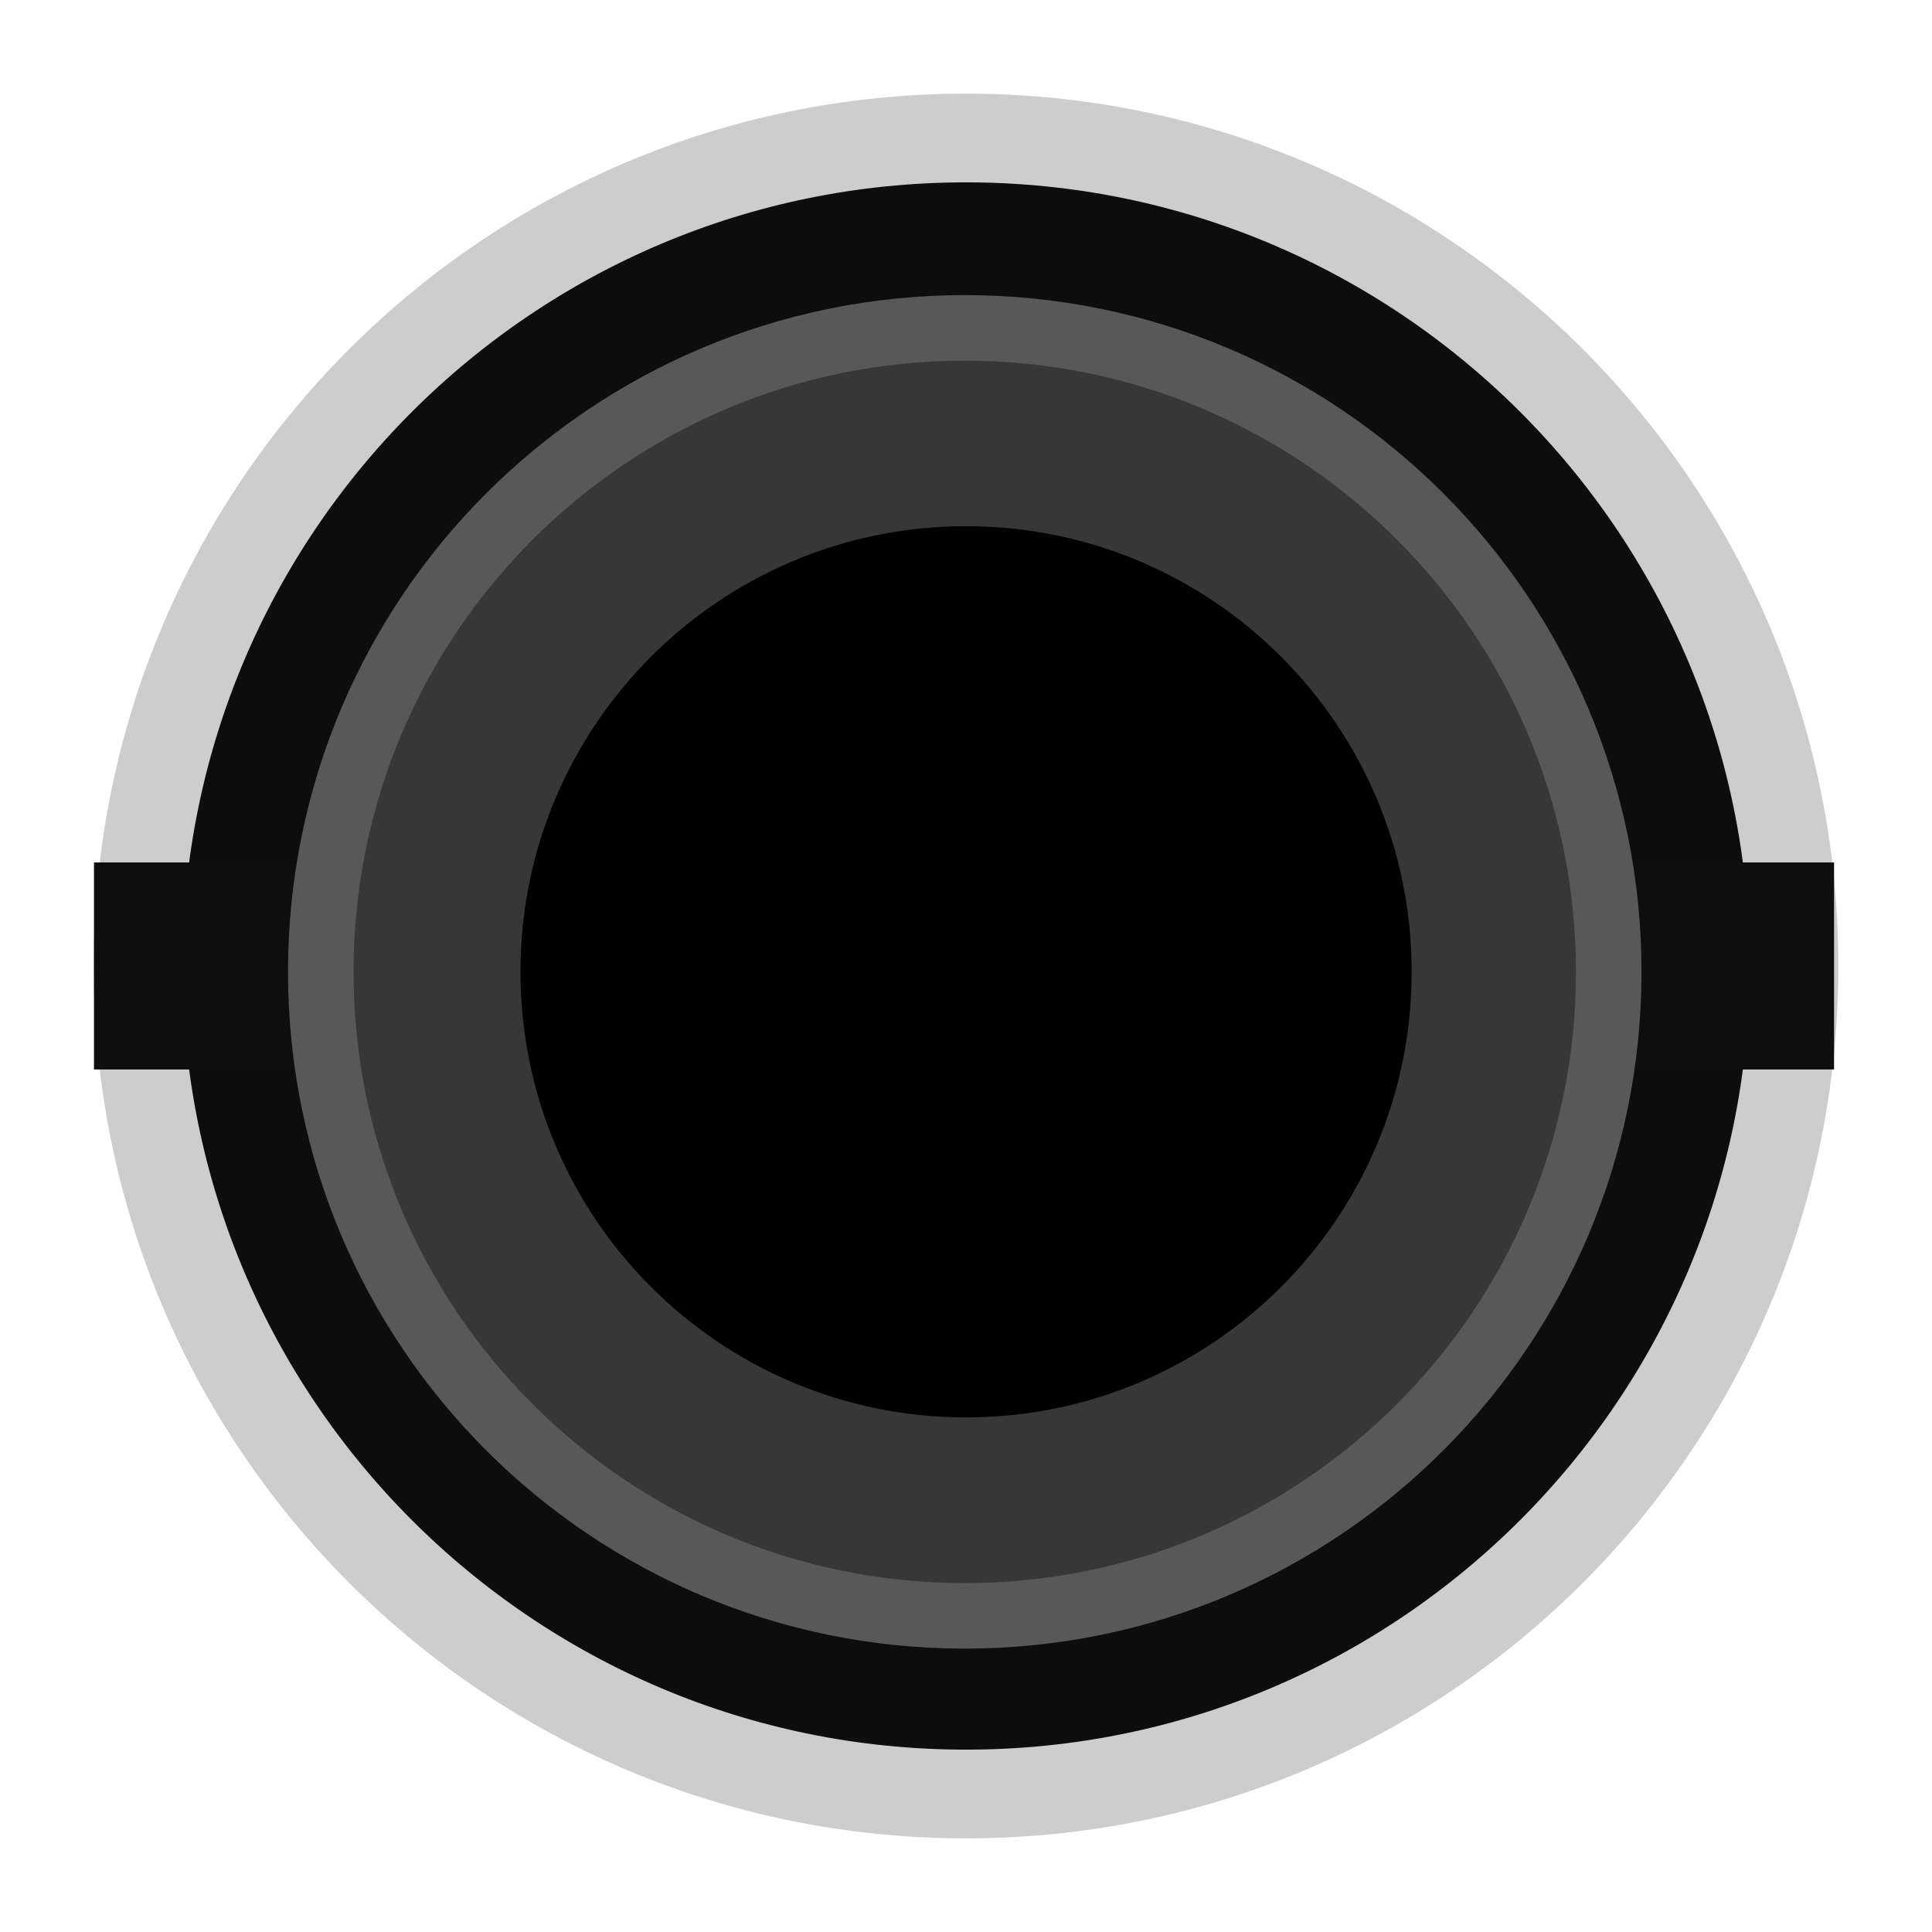
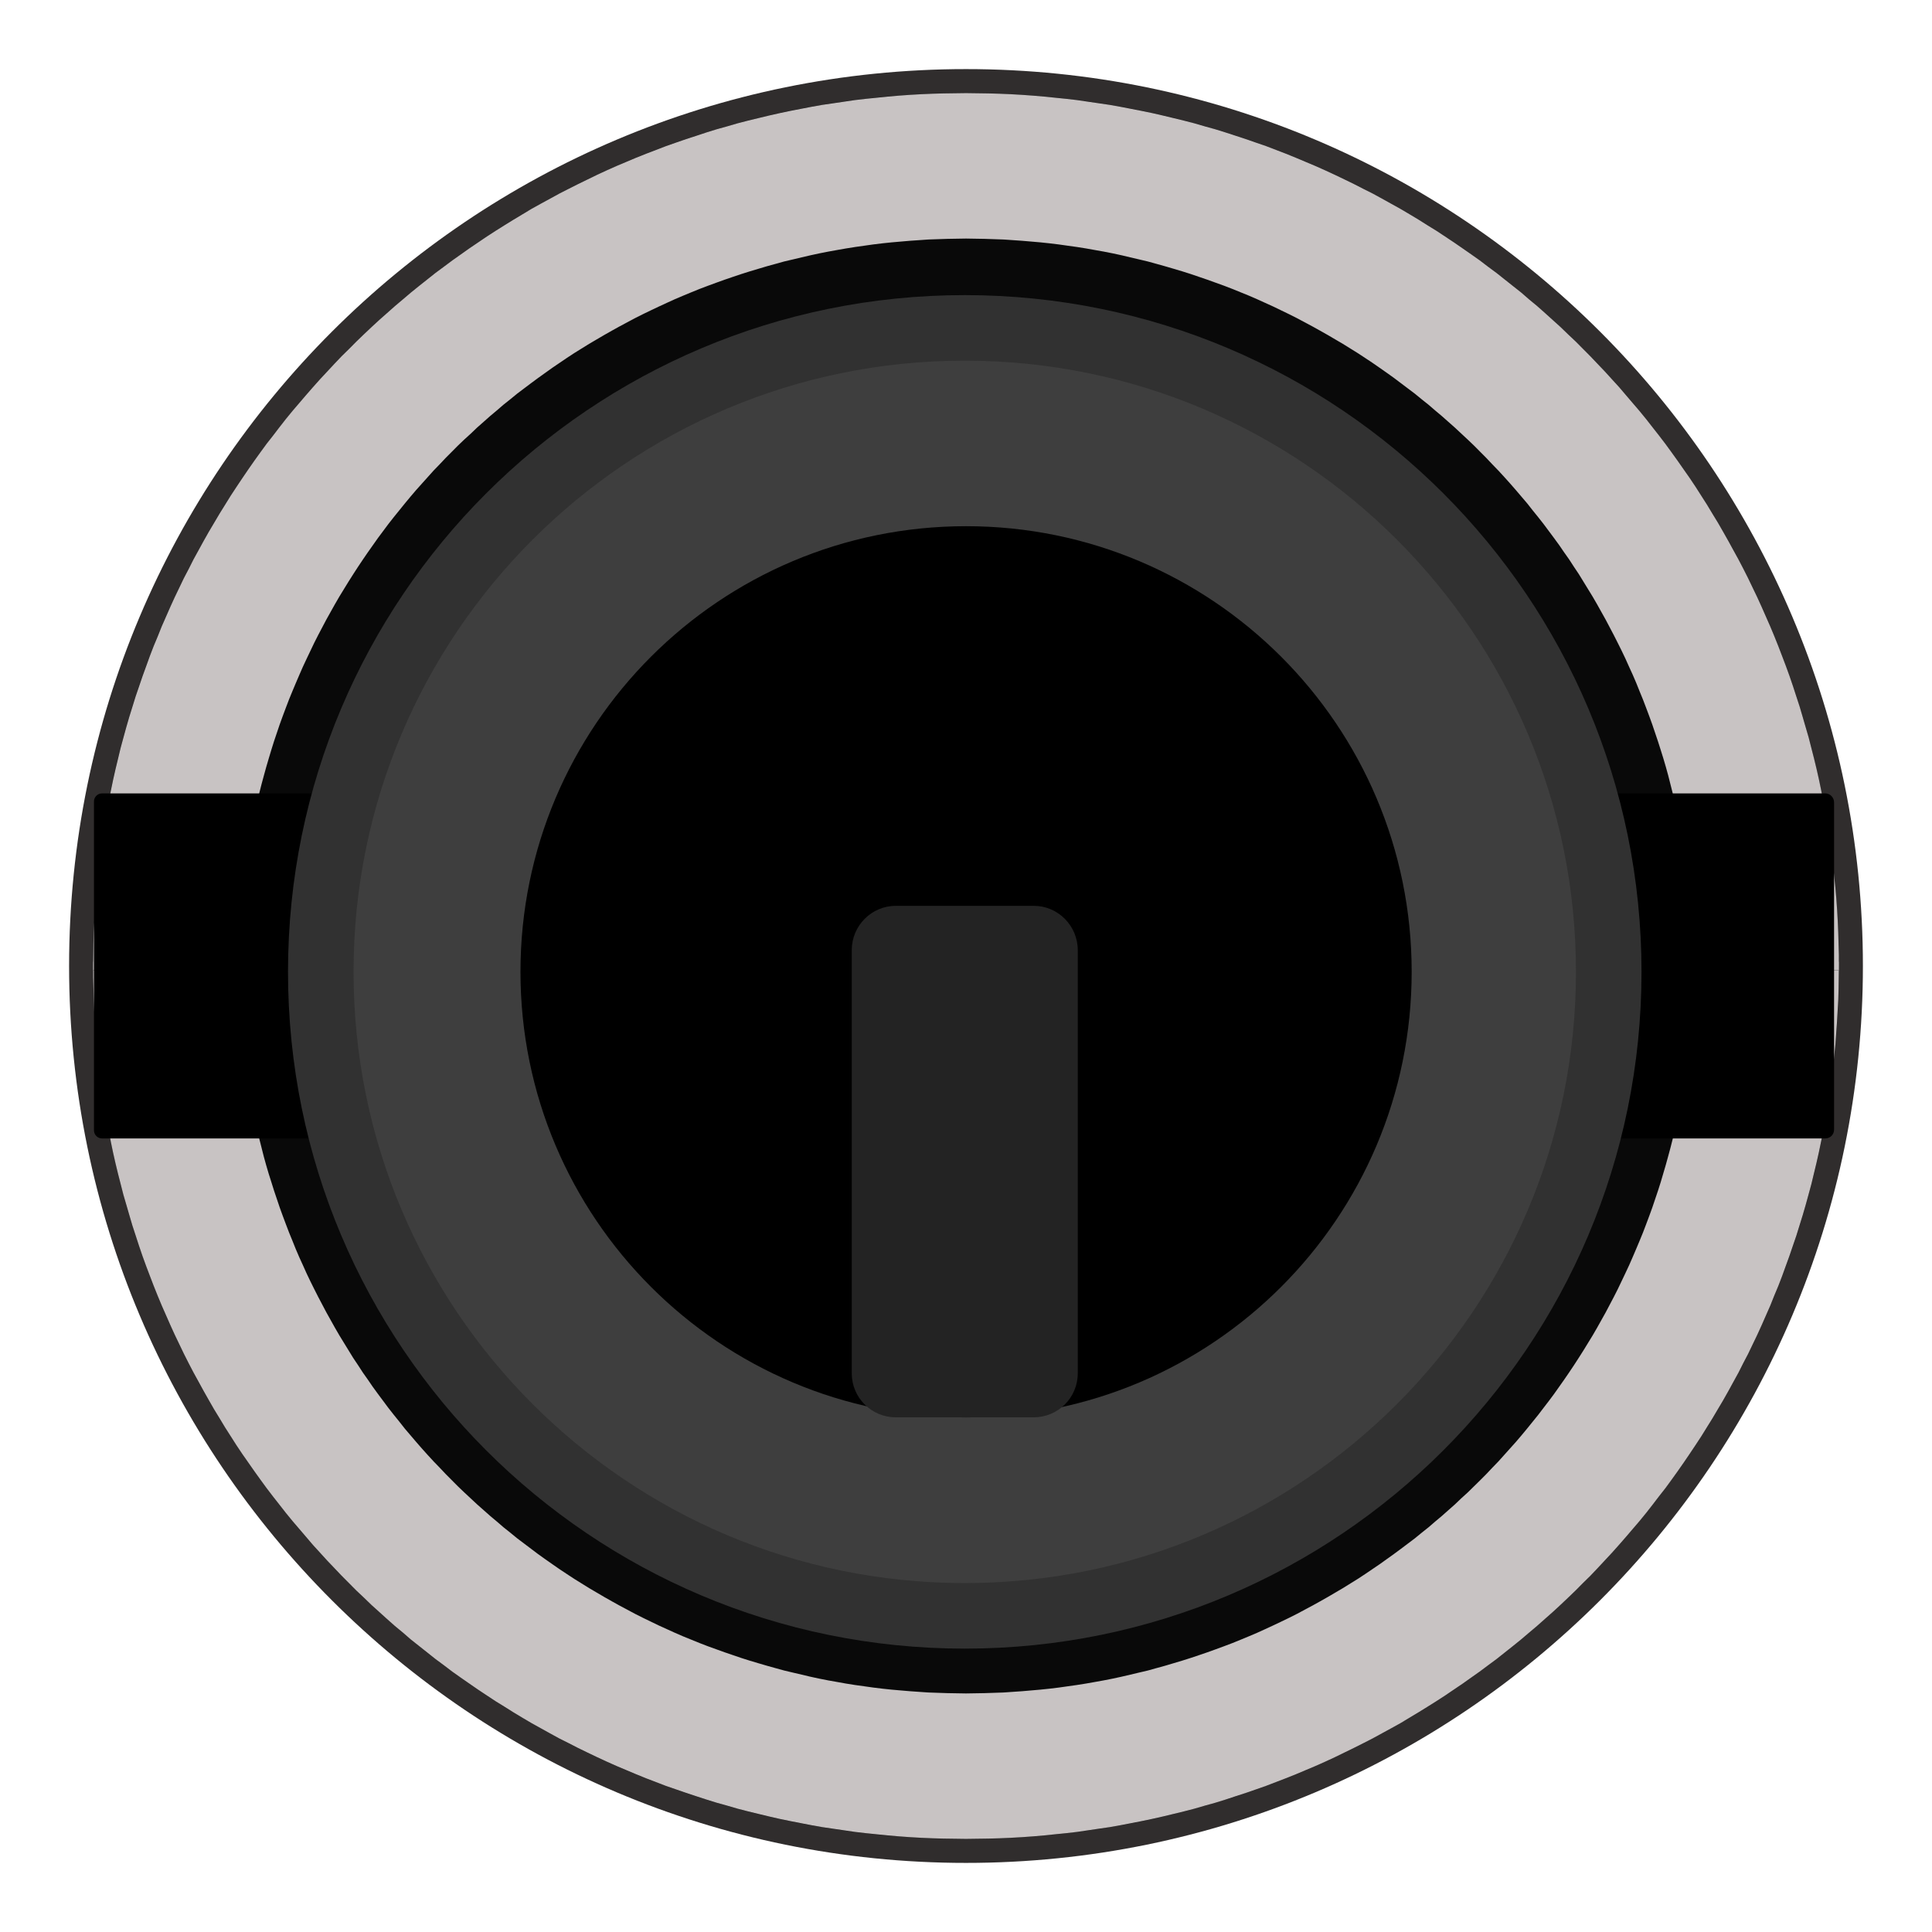
- <svg xmlns="http://www.w3.org/2000/svg" width="28px" height="28px" version="1.1" xml:space="preserve" style="fill-rule:evenodd;clip-rule:evenodd;stroke-miterlimit:10;">
+ <svg xmlns="http://www.w3.org/2000/svg" width="28px" height="28px" version="1.1" xml:space="preserve" style="fill-rule:evenodd;clip-rule:evenodd;stroke-miterlimit:1.414;">
  <g id="IOPortB_3_">
    <g>
      <g transform="matrix(0.857143,0,0,0.857143,2,2)">
-         <circle cx="14" cy="14" r="14" style="fill:#0d0d0d;stroke:#cdcdcd;stroke-width:1.5px;" />
+         <circle cx="14" cy="14" r="14" style="fill:none;stroke:#302d2d;stroke-width:2.33px;" />
      </g>
-       <g transform="matrix(1.12285,0,0,1.952,1.0206,-13.2164)">
-         <rect x="0.304" y="13.174" width="2.917" height="1.537" style="fill:#0e0e0e;" />
+       <g transform="matrix(-2.29197,-2.80685e-16,2.82457e-16,-2.30644,47.8424,35.9965)">
+         <path d="M20.285,9.564c0,-0.009 0,-0.018 0,-0.027c0,-3.027 -2.473,-5.485 -5.519,-5.485c-3.046,0 -5.52,2.458 -5.52,5.485c0,0.009 0,0.018 0,0.027l11.039,0Z" style="fill:#090909;" />
+         <path d="M9.246,9.537l0.001,-0.071l0.001,-0.07l0.002,-0.071l0.004,-0.07l0.004,-0.07l0.005,-0.07l0.005,-0.069l0.007,-0.069l0.007,-0.069l0.009,-0.069l0.009,-0.069l0.01,-0.068l0.011,-0.068l0.012,-0.067l0.012,-0.068l0.014,-0.067l0.014,-0.067l0.015,-0.066l0.016,-0.066l0.016,-0.066l0.018,-0.066l0.018,-0.065l0.019,-0.065l0.02,-0.064l0.02,-0.064l0.022,-0.064l0.022,-0.064l0.023,-0.063l0.023,-0.063l0.024,-0.062l0.026,-0.062l0.025,-0.062l0.027,-0.061l0.027,-0.061l0.028,-0.061l0.029,-0.06l0.029,-0.06l0.031,-0.059l0.03,-0.059l0.032,-0.058l0.032,-0.058l0.033,-0.058l0.034,-0.057l0.034,-0.057l0.035,-0.056l0.035,-0.056l0.037,-0.056l0.037,-0.055l0.037,-0.054l0.038,-0.054l0.039,-0.054l0.039,-0.053l0.041,-0.052l0.04,-0.052l0.041,-0.052l0.042,-0.051l0.043,-0.05l0.043,-0.05l0.044,-0.05l0.044,-0.049l0.045,-0.048l0.045,-0.048l0.046,-0.048l0.047,-0.046l0.047,-0.047l0.047,-0.045l0.049,-0.046l0.048,-0.044l0.05,-0.044l0.05,-0.044l0.05,-0.042l0.051,-0.043l0.051,-0.041l0.052,-0.041l0.052,-0.041l0.053,-0.039l0.054,-0.04l0.054,-0.038l0.054,-0.038l0.055,-0.037l0.055,-0.037l0.056,-0.036l0.056,-0.035l0.057,-0.035l0.057,-0.034l0.057,-0.034l0.058,-0.032l0.059,-0.032l0.059,-0.032l0.059,-0.03l0.06,-0.03l0.06,-0.029l0.06,-0.029l0.061,-0.028l0.061,-0.027l0.062,-0.026l0.062,-0.026l0.063,-0.025l0.063,-0.024l0.063,-0.024l0.063,-0.022l0.064,-0.022l0.065,-0.021l0.064,-0.021l0.065,-0.02l0.065,-0.018l0.066,-0.019l0.066,-0.017l0.066,-0.016l0.067,-0.016l0.067,-0.015l0.067,-0.014l0.067,-0.013l0.068,-0.013l0.068,-0.012l0.069,-0.01l0.068,-0.01l0.069,-0.01l0.069,-0.008l0.07,-0.007l0.069,-0.007l0.07,-0.006l0.07,-0.005l0.071,-0.004l0.07,-0.003l0.071,-0.002l0.071,-0.001l0.072,-0.001l0.071,0.001l0.071,0.001l0.071,0.002l0.071,0.003l0.07,0.004l0.07,0.005l0.07,0.006l0.07,0.007l0.069,0.007l0.069,0.008l0.069,0.01l0.069,0.01l0.068,0.01l0.068,0.012l0.068,0.013l0.067,0.013l0.068,0.014l0.066,0.015l0.067,0.016l0.066,0.016l0.066,0.017l0.066,0.019l0.065,0.018l0.065,0.02l0.065,0.021l0.064,0.021l0.064,0.022l0.064,0.022l0.063,0.024l0.063,0.024l0.062,0.025l0.062,0.026l0.062,0.026l0.061,0.027l0.061,0.028l0.061,0.029l0.06,0.029l0.059,0.03l0.06,0.03l0.059,0.032l0.058,0.032l0.058,0.032l0.058,0.034l0.057,0.034l0.056,0.035l0.057,0.035l0.055,0.036l0.056,0.037l0.054,0.037l0.055,0.038l0.054,0.038l0.053,0.04l0.053,0.039l0.052,0.041l0.052,0.041l0.052,0.041l0.05,0.043l0.051,0.042l0.05,0.044l0.049,0.044l0.049,0.044l0.048,0.046l0.048,0.045l0.047,0.047l0.046,0.046l0.046,0.048l0.046,0.048l0.044,0.048l0.045,0.049l0.043,0.05l0.043,0.05l0.043,0.05l0.042,0.051l0.041,0.052l0.041,0.052l0.04,0.052l0.039,0.053l0.039,0.054l0.038,0.054l0.038,0.054l0.037,0.055l0.036,0.056l0.036,0.056l0.034,0.056l0.035,0.057l0.033,0.057l0.033,0.058l0.032,0.058l0.032,0.058l0.031,0.059l0.03,0.059l0.029,0.06l0.029,0.06l0.028,0.061l0.027,0.061l0.027,0.061l0.026,0.062l0.025,0.062l0.024,0.062l0.024,0.063l0.023,0.063l0.022,0.064l0.021,0.064l0.021,0.064l0.019,0.064l0.019,0.065l0.019,0.065l0.017,0.066l0.017,0.066l0.016,0.066l0.015,0.066l0.014,0.067l0.013,0.067l0.013,0.068l0.011,0.067l0.011,0.068l0.01,0.068l0.01,0.069l0.008,0.069l0.007,0.069l0.007,0.069l0.006,0.069l0.005,0.07l0.004,0.07l0.003,0.07l0.002,0.071l0.002,0.07l0,0.071l0,0.027l-11.039,0l0,-0.027Zm10.032,-0.888l-0.006,-0.033l-0.012,-0.056l-0.013,-0.055l-0.013,-0.055l-0.014,-0.055l-0.014,-0.055l-0.015,-0.054l-0.016,-0.054l-0.017,-0.053l-0.017,-0.054l-0.018,-0.053l-0.018,-0.053l-0.019,-0.052l-0.02,-0.053l-0.02,-0.052l-0.021,-0.051l-0.021,-0.052l-0.022,-0.051l-0.023,-0.05l-0.023,-0.051l-0.024,-0.05l-0.025,-0.05l-0.025,-0.049l-0.026,-0.049l-0.026,-0.049l-0.027,-0.048l-0.027,-0.048l-0.028,-0.048l-0.029,-0.047l-0.029,-0.047l-0.029,-0.047l-0.031,-0.046l-0.03,-0.046l-0.032,-0.045l-0.031,-0.045l-0.033,-0.045l-0.033,-0.044l-0.033,-0.044l-0.034,-0.043l-0.035,-0.043l-0.034,-0.043l-0.036,-0.042l-0.036,-0.042l-0.036,-0.041l-0.037,-0.041l-0.038,-0.041l-0.038,-0.039l-0.038,-0.04l-0.039,-0.039l-0.039,-0.039l-0.04,-0.038l-0.04,-0.037l-0.041,-0.038l-0.041,-0.036l-0.042,-0.037l-0.042,-0.035l-0.042,-0.036l-0.043,-0.034l-0.043,-0.035l-0.044,-0.033l-0.044,-0.033l-0.044,-0.033l-0.045,-0.032l-0.046,-0.032l-0.045,-0.031l-0.047,-0.031l-0.046,-0.03l-0.047,-0.029l-0.047,-0.029l-0.048,-0.028l-0.048,-0.028l-0.048,-0.027l-0.049,-0.027l-0.049,-0.026l-0.049,-0.026l-0.05,-0.025l-0.05,-0.024l-0.05,-0.024l-0.051,-0.023l-0.051,-0.023l-0.051,-0.022l-0.052,-0.021l-0.052,-0.021l-0.052,-0.02l-0.053,-0.019l-0.053,-0.019l-0.053,-0.018l-0.053,-0.018l-0.054,-0.017l-0.054,-0.016l-0.055,-0.016l-0.054,-0.015l-0.055,-0.015l-0.055,-0.013l-0.056,-0.013l-0.055,-0.013l-0.056,-0.012l-0.056,-0.011l-0.057,-0.01l-0.056,-0.01l-0.057,-0.009l-0.058,-0.008l-0.057,-0.008l-0.058,-0.007l-0.057,-0.006l-0.058,-0.005l-0.059,-0.005l-0.058,-0.004l-0.059,-0.004l-0.059,-0.002l-0.059,-0.002l-0.06,-0.001l-0.059,-0.001l-0.06,0.001l-0.059,0.001l-0.06,0.002l-0.059,0.002l-0.058,0.004l-0.059,0.004l-0.058,0.005l-0.058,0.005l-0.058,0.006l-0.058,0.007l-0.057,0.008l-0.057,0.008l-0.057,0.009l-0.057,0.01l-0.056,0.01l-0.056,0.011l-0.056,0.012l-0.056,0.013l-0.055,0.013l-0.056,0.013l-0.054,0.015l-0.055,0.015l-0.054,0.016l-0.054,0.016l-0.054,0.017l-0.054,0.018l-0.053,0.018l-0.053,0.019l-0.052,0.019l-0.053,0.02l-0.052,0.021l-0.051,0.021l-0.052,0.022l-0.051,0.023l-0.05,0.023l-0.051,0.024l-0.05,0.024l-0.05,0.025l-0.049,0.026l-0.049,0.026l-0.049,0.027l-0.048,0.027l-0.048,0.028l-0.048,0.028l-0.047,0.029l-0.047,0.029l-0.046,0.03l-0.046,0.031l-0.046,0.031l-0.045,0.032l-0.045,0.032l-0.045,0.033l-0.044,0.033l-0.044,0.033l-0.043,0.035l-0.043,0.034l-0.042,0.036l-0.042,0.035l-0.042,0.037l-0.041,0.036l-0.04,0.038l-0.041,0.037l-0.039,0.038l-0.04,0.039l-0.039,0.039l-0.038,0.04l-0.038,0.039l-0.037,0.041l-0.037,0.041l-0.037,0.041l-0.036,0.042l-0.035,0.042l-0.035,0.043l-0.035,0.043l-0.033,0.043l-0.034,0.044l-0.033,0.044l-0.032,0.045l-0.032,0.045l-0.031,0.045l-0.031,0.046l-0.03,0.046l-0.03,0.047l-0.029,0.047l-0.029,0.047l-0.028,0.048l-0.027,0.048l-0.027,0.048l-0.026,0.049l-0.026,0.049l-0.025,0.049l-0.024,0.05l-0.024,0.05l-0.024,0.051l-0.022,0.05l-0.022,0.051l-0.022,0.052l-0.021,0.051l-0.02,0.052l-0.02,0.053l-0.019,0.052l-0.018,0.053l-0.018,0.053l-0.017,0.053l-0.016,0.054l-0.016,0.054l-0.015,0.054l-0.015,0.055l-0.014,0.055l-0.013,0.055l-0.012,0.055l-0.012,0.056l-0.007,0.033l9.025,0Z" style="fill:#c8c3c3;" />
      </g>
-       <g transform="matrix(1.12285,0,0,1.952,22.964,-13.2164)">
-         <rect x="0.304" y="13.174" width="2.917" height="1.537" style="fill:#0e0e0e;" />
+       <g transform="matrix(2.29197,4.93038e-32,0,2.30644,-19.8424,-7.9965)">
+         <path d="M20.285,9.564c0,-0.009 0,-0.018 0,-0.027c0,-3.027 -2.473,-5.485 -5.519,-5.485c-3.046,0 -5.52,2.458 -5.52,5.485c0,0.009 0,0.018 0,0.027l11.039,0Z" style="fill:#090909;" />
+         <path d="M14.837,4.053l0.071,0.001l0.071,0.002l0.071,0.003l0.07,0.004l0.07,0.005l0.07,0.006l0.07,0.007l0.069,0.007l0.069,0.008l0.069,0.01l0.069,0.01l0.068,0.01l0.068,0.012l0.068,0.013l0.067,0.013l0.068,0.014l0.066,0.015l0.067,0.016l0.066,0.016l0.066,0.017l0.066,0.019l0.065,0.018l0.065,0.02l0.065,0.021l0.064,0.021l0.064,0.022l0.064,0.022l0.063,0.024l0.063,0.024l0.062,0.025l0.062,0.026l0.062,0.026l0.061,0.027l0.061,0.028l0.061,0.029l0.06,0.029l0.059,0.03l0.06,0.03l0.059,0.032l0.058,0.032l0.058,0.032l0.058,0.034l0.057,0.034l0.056,0.035l0.057,0.035l0.055,0.036l0.056,0.037l0.054,0.037l0.055,0.038l0.054,0.038l0.053,0.04l0.053,0.039l0.052,0.041l0.052,0.041l0.052,0.041l0.05,0.043l0.051,0.042l0.05,0.044l0.049,0.044l0.049,0.044l0.048,0.046l0.048,0.045l0.047,0.047l0.046,0.046l0.046,0.048l0.046,0.048l0.044,0.048l0.045,0.049l0.043,0.05l0.043,0.05l0.043,0.05l0.042,0.051l0.041,0.052l0.041,0.052l0.04,0.052l0.039,0.053l0.039,0.054l0.038,0.054l0.038,0.054l0.037,0.055l0.036,0.056l0.036,0.056l0.034,0.056l0.035,0.057l0.033,0.057l0.033,0.058l0.032,0.058l0.032,0.058l0.031,0.059l0.03,0.059l0.029,0.06l0.029,0.06l0.028,0.061l0.027,0.061l0.027,0.061l0.026,0.062l0.025,0.062l0.024,0.062l0.024,0.063l0.023,0.063l0.022,0.064l0.021,0.064l0.021,0.064l0.019,0.064l0.019,0.065l0.019,0.065l0.017,0.066l0.017,0.066l0.016,0.066l0.015,0.066l0.014,0.067l0.013,0.067l0.013,0.068l0.011,0.067l0.011,0.068l0.01,0.068l0.01,0.069l0.008,0.069l0.007,0.069l0.007,0.069l0.006,0.069l0.005,0.07l0.004,0.07l0.003,0.07l0.002,0.071l0.002,0.07l0,0.071l0,0.027l-11.039,0l0,-0.027l0.001,-0.071l0.001,-0.07l0.002,-0.071l0.004,-0.07l0.004,-0.07l0.005,-0.07l0.005,-0.069l0.007,-0.069l0.007,-0.069l0.009,-0.069l0.009,-0.069l0.01,-0.068l0.011,-0.068l0.012,-0.067l0.012,-0.068l0.014,-0.067l0.014,-0.067l0.015,-0.066l0.016,-0.066l0.016,-0.066l0.018,-0.066l0.018,-0.065l0.019,-0.065l0.02,-0.064l0.02,-0.064l0.022,-0.064l0.022,-0.064l0.023,-0.063l0.023,-0.063l0.024,-0.062l0.026,-0.062l0.025,-0.062l0.027,-0.061l0.027,-0.061l0.028,-0.061l0.029,-0.06l0.029,-0.06l0.031,-0.059l0.03,-0.059l0.032,-0.058l0.032,-0.058l0.033,-0.058l0.034,-0.057l0.034,-0.057l0.035,-0.056l0.035,-0.056l0.037,-0.056l0.037,-0.055l0.037,-0.054l0.038,-0.054l0.039,-0.054l0.039,-0.053l0.041,-0.052l0.04,-0.052l0.041,-0.052l0.042,-0.051l0.043,-0.05l0.043,-0.05l0.044,-0.05l0.044,-0.049l0.045,-0.048l0.045,-0.048l0.046,-0.048l0.047,-0.046l0.047,-0.047l0.047,-0.045l0.049,-0.046l0.048,-0.044l0.05,-0.044l0.05,-0.044l0.05,-0.042l0.051,-0.043l0.051,-0.041l0.052,-0.041l0.052,-0.041l0.053,-0.039l0.054,-0.04l0.054,-0.038l0.054,-0.038l0.055,-0.037l0.055,-0.037l0.056,-0.036l0.056,-0.035l0.057,-0.035l0.057,-0.034l0.057,-0.034l0.058,-0.032l0.059,-0.032l0.059,-0.032l0.059,-0.03l0.06,-0.03l0.06,-0.029l0.06,-0.029l0.061,-0.028l0.061,-0.027l0.062,-0.026l0.062,-0.026l0.063,-0.025l0.063,-0.024l0.063,-0.024l0.063,-0.022l0.064,-0.022l0.065,-0.021l0.064,-0.021l0.065,-0.02l0.065,-0.018l0.066,-0.019l0.066,-0.017l0.066,-0.016l0.067,-0.016l0.067,-0.015l0.067,-0.014l0.067,-0.013l0.068,-0.013l0.068,-0.012l0.069,-0.01l0.068,-0.01l0.069,-0.01l0.069,-0.008l0.07,-0.007l0.069,-0.007l0.07,-0.006l0.07,-0.005l0.071,-0.004l0.07,-0.003l0.071,-0.002l0.071,-0.001l0.072,-0.001l0.071,0.001Zm-0.131,0.914l-0.059,0.001l-0.06,0.002l-0.059,0.002l-0.058,0.004l-0.059,0.004l-0.058,0.005l-0.058,0.005l-0.058,0.006l-0.058,0.007l-0.057,0.008l-0.057,0.008l-0.057,0.009l-0.057,0.01l-0.056,0.01l-0.056,0.011l-0.056,0.012l-0.056,0.013l-0.055,0.013l-0.056,0.013l-0.054,0.015l-0.055,0.015l-0.054,0.016l-0.054,0.016l-0.054,0.017l-0.054,0.018l-0.053,0.018l-0.053,0.019l-0.052,0.019l-0.053,0.02l-0.052,0.021l-0.051,0.021l-0.052,0.022l-0.051,0.023l-0.05,0.023l-0.051,0.024l-0.05,0.024l-0.05,0.025l-0.049,0.026l-0.049,0.026l-0.049,0.027l-0.048,0.027l-0.048,0.028l-0.048,0.028l-0.047,0.029l-0.047,0.029l-0.046,0.03l-0.046,0.031l-0.046,0.031l-0.045,0.032l-0.045,0.032l-0.045,0.033l-0.044,0.033l-0.044,0.033l-0.043,0.035l-0.043,0.034l-0.042,0.036l-0.042,0.035l-0.042,0.037l-0.041,0.036l-0.04,0.038l-0.041,0.037l-0.04,0.038l-0.039,0.039l-0.039,0.039l-0.038,0.04l-0.038,0.039l-0.037,0.041l-0.037,0.041l-0.037,0.041l-0.036,0.042l-0.035,0.042l-0.035,0.043l-0.035,0.043l-0.034,0.043l-0.033,0.044l-0.033,0.044l-0.032,0.045l-0.032,0.045l-0.031,0.045l-0.031,0.046l-0.03,0.046l-0.03,0.047l-0.029,0.047l-0.029,0.047l-0.028,0.048l-0.027,0.048l-0.027,0.048l-0.026,0.049l-0.026,0.049l-0.025,0.049l-0.024,0.05l-0.024,0.05l-0.024,0.051l-0.022,0.05l-0.022,0.051l-0.022,0.052l-0.021,0.051l-0.02,0.052l-0.02,0.053l-0.019,0.052l-0.018,0.053l-0.018,0.053l-0.017,0.054l-0.016,0.053l-0.016,0.054l-0.015,0.054l-0.015,0.055l-0.014,0.055l-0.013,0.055l-0.012,0.055l-0.012,0.056l-0.007,0.033l9.025,0l-0.006,-0.033l-0.012,-0.056l-0.013,-0.055l-0.013,-0.055l-0.014,-0.055l-0.014,-0.055l-0.015,-0.054l-0.016,-0.054l-0.017,-0.054l-0.017,-0.053l-0.018,-0.053l-0.018,-0.053l-0.019,-0.052l-0.02,-0.053l-0.02,-0.052l-0.021,-0.051l-0.021,-0.052l-0.022,-0.051l-0.023,-0.05l-0.023,-0.051l-0.024,-0.05l-0.025,-0.05l-0.025,-0.049l-0.026,-0.049l-0.026,-0.049l-0.027,-0.048l-0.027,-0.048l-0.028,-0.048l-0.029,-0.047l-0.029,-0.047l-0.029,-0.047l-0.031,-0.046l-0.03,-0.046l-0.032,-0.045l-0.031,-0.045l-0.033,-0.045l-0.033,-0.044l-0.033,-0.044l-0.034,-0.043l-0.035,-0.043l-0.034,-0.043l-0.036,-0.042l-0.036,-0.042l-0.036,-0.041l-0.037,-0.041l-0.038,-0.041l-0.038,-0.039l-0.038,-0.04l-0.039,-0.039l-0.039,-0.039l-0.04,-0.038l-0.04,-0.037l-0.041,-0.038l-0.041,-0.036l-0.042,-0.037l-0.042,-0.035l-0.042,-0.036l-0.043,-0.034l-0.043,-0.035l-0.044,-0.033l-0.044,-0.033l-0.044,-0.033l-0.045,-0.032l-0.046,-0.032l-0.045,-0.031l-0.047,-0.031l-0.046,-0.03l-0.047,-0.029l-0.047,-0.029l-0.048,-0.028l-0.048,-0.028l-0.048,-0.027l-0.049,-0.027l-0.049,-0.026l-0.049,-0.026l-0.05,-0.025l-0.05,-0.024l-0.05,-0.024l-0.051,-0.023l-0.051,-0.023l-0.051,-0.022l-0.052,-0.021l-0.052,-0.021l-0.052,-0.02l-0.053,-0.019l-0.053,-0.019l-0.053,-0.018l-0.053,-0.018l-0.054,-0.017l-0.054,-0.016l-0.055,-0.016l-0.054,-0.015l-0.055,-0.015l-0.055,-0.013l-0.056,-0.013l-0.055,-0.013l-0.056,-0.012l-0.056,-0.011l-0.057,-0.01l-0.056,-0.01l-0.057,-0.009l-0.058,-0.008l-0.057,-0.008l-0.058,-0.007l-0.057,-0.006l-0.058,-0.005l-0.059,-0.005l-0.058,-0.004l-0.059,-0.004l-0.059,-0.002l-0.059,-0.002l-0.06,-0.001l-0.059,-0.001l-0.06,0.001Z" style="fill:#c8c3c3;" />
      </g>
-       <circle cx="13.982" cy="14.085" r="9.333" style="fill:#373737;stroke:#585858;stroke-width:0.95px;stroke-linejoin:round;stroke-miterlimit:1.414;" />
+       <g transform="matrix(1.12285,0,0,3.25333,1.0206,-31.3607)">
+         <path d="M3.221,13.21c0,-0.02 -0.047,-0.036 -0.104,-0.036l-2.709,0c-0.057,0 -0.104,0.016 -0.104,0.036l0,1.465c0,0.02 0.047,0.036 0.104,0.036l2.709,0c0.057,0 0.104,-0.016 0.104,-0.036l0,-1.465Z" />
+       </g>
+       <g transform="matrix(1.12285,0,0,3.25333,22.964,-31.3607)">
+         <path d="M3.221,13.214c0,-0.022 -0.051,-0.04 -0.114,-0.04l-2.69,0c-0.062,0 -0.113,0.018 -0.113,0.04l0,1.458c0,0.022 0.051,0.039 0.113,0.039l2.69,0c0.063,0 0.114,-0.017 0.114,-0.039l0,-1.458Z" />
+       </g>
+       <circle cx="13.982" cy="14.085" r="9.333" style="fill:#3e3e3e;stroke:#313131;stroke-width:0.95px;stroke-linejoin:round;stroke-miterlimit:1.414;" />
      <circle cx="14.001" cy="14.084" r="6.458" />
+       <g transform="matrix(1.12285,0,0,4.82292,12.003,-50.4092)">
+         <path d="M3.221,13.307c0,-0.073 -0.255,-0.133 -0.568,-0.133l-1.781,0c-0.313,0 -0.568,0.06 -0.568,0.133l0,1.272c0,0.073 0.255,0.132 0.568,0.132l1.781,0c0.313,0 0.568,-0.059 0.568,-0.132l0,-1.272Z" style="fill:#232323;" />
+       </g>
    </g>
  </g>
</svg>
